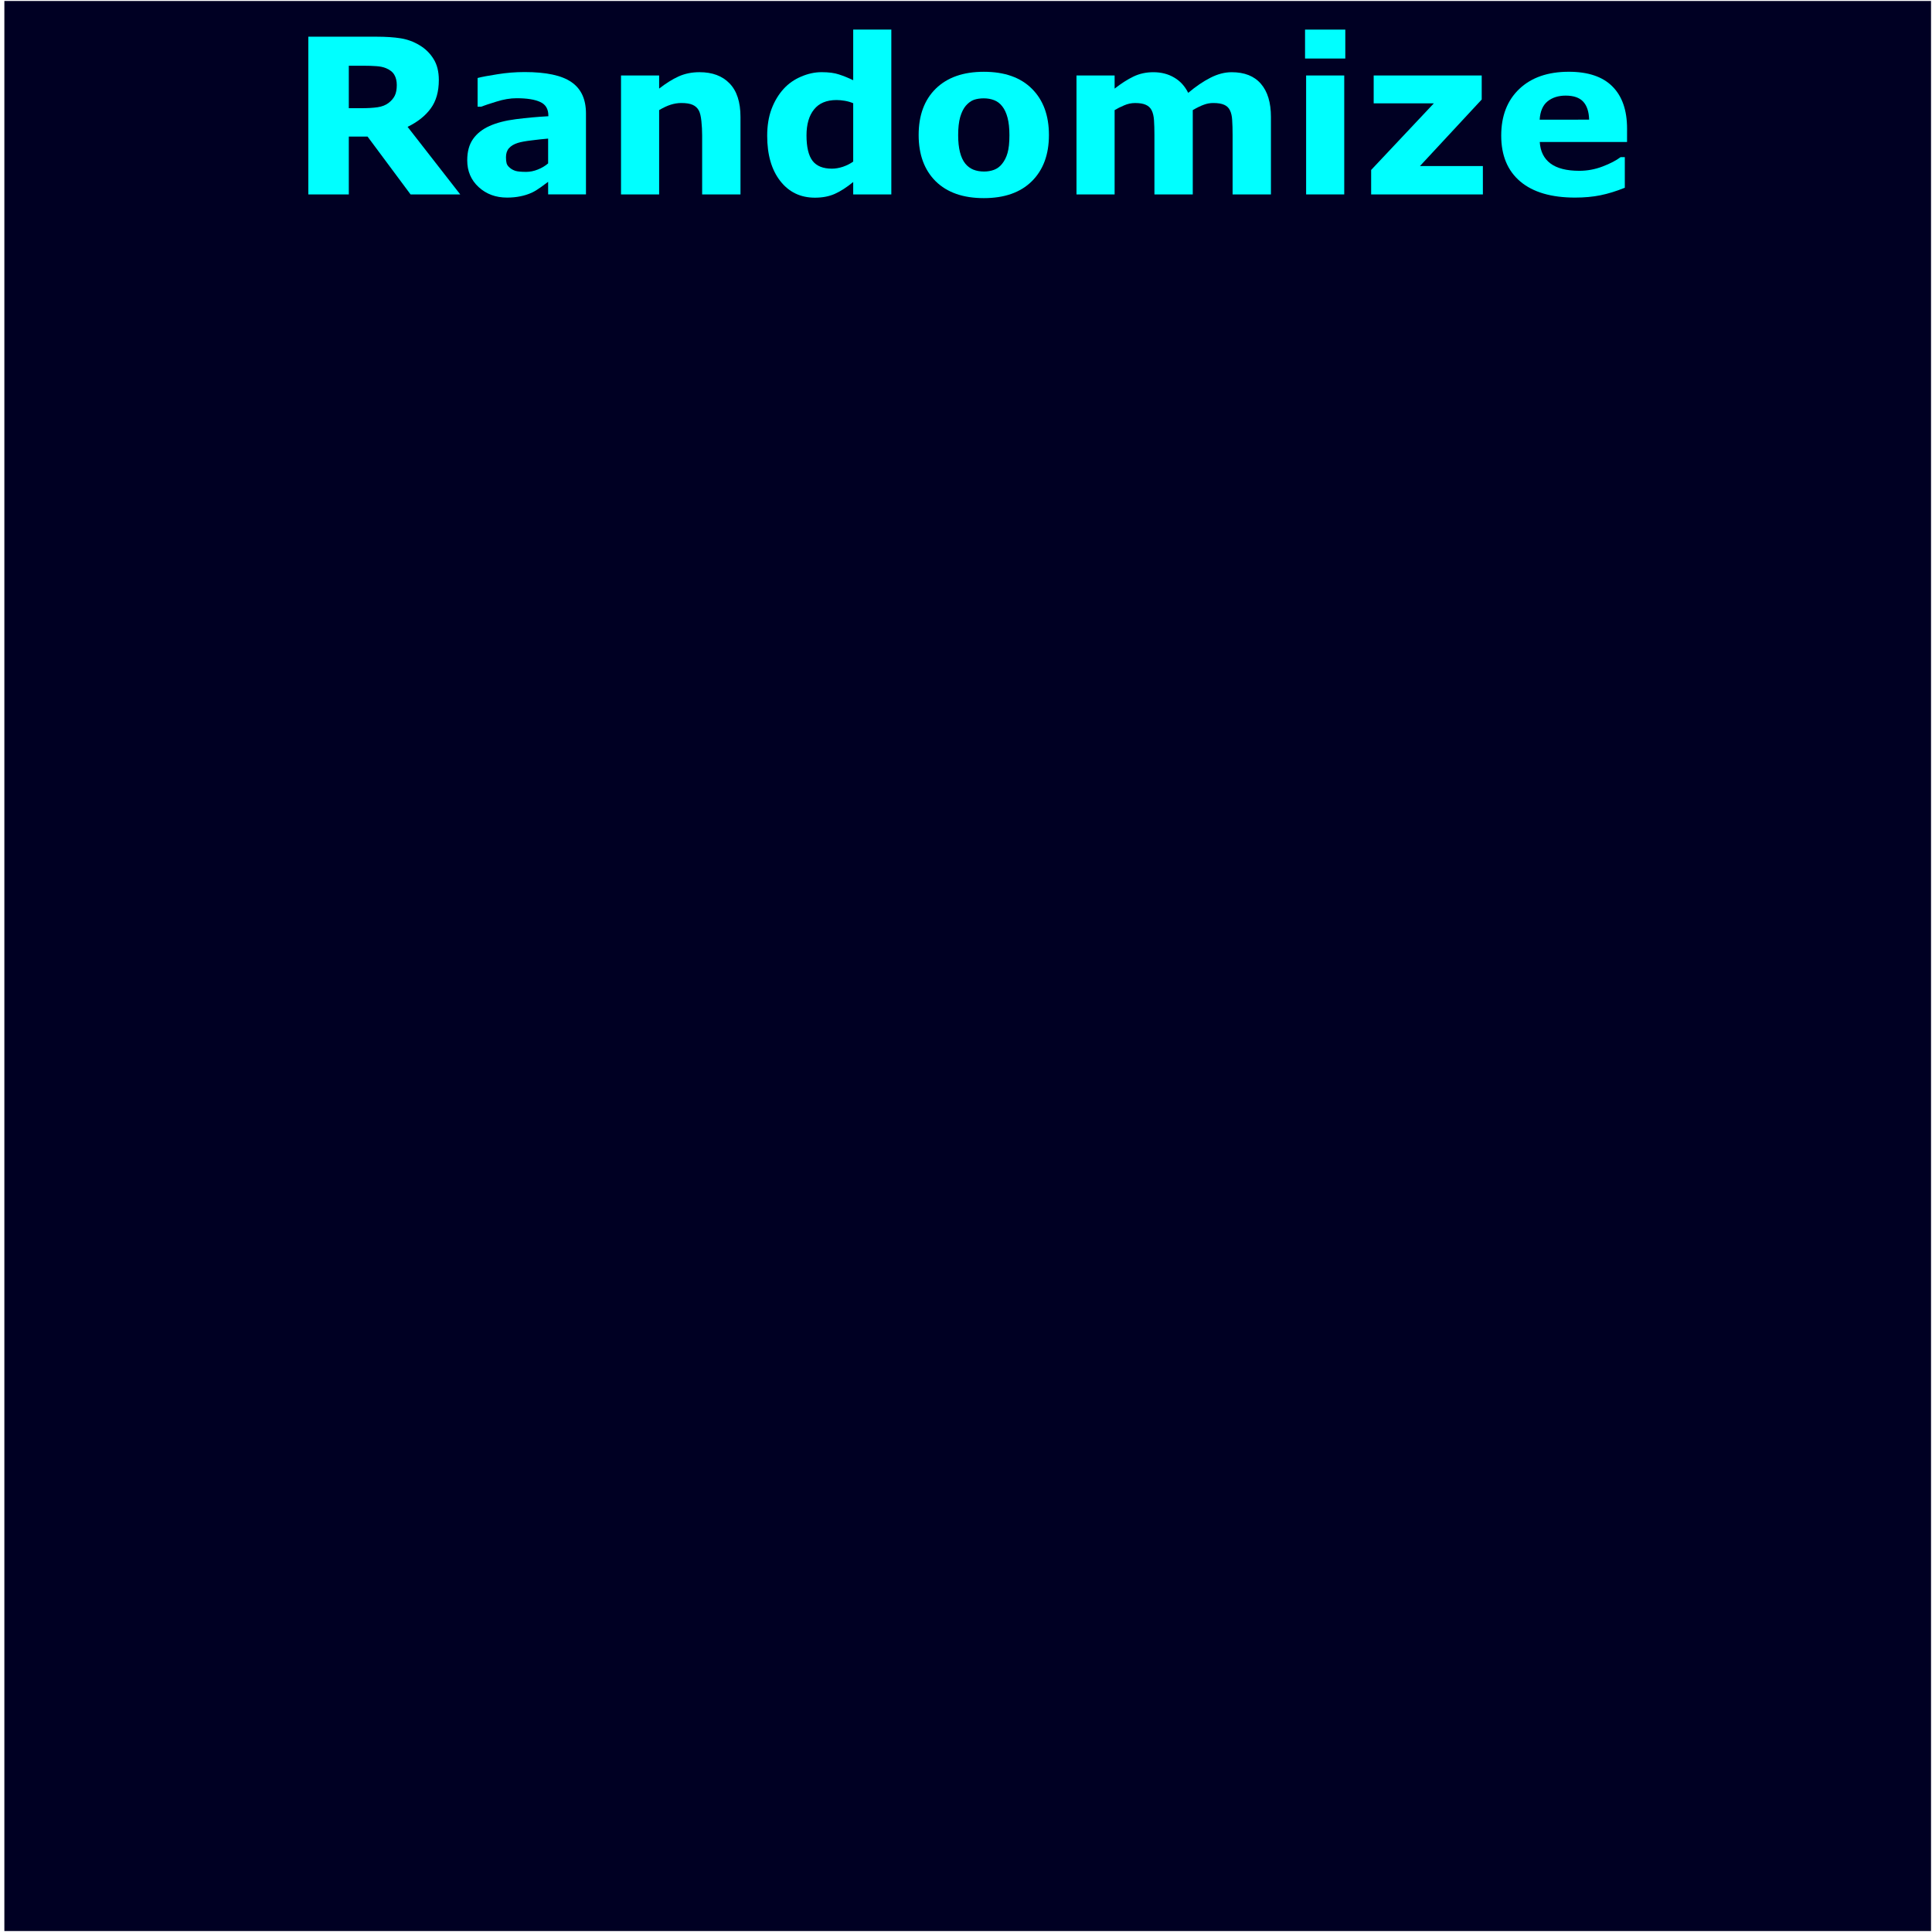
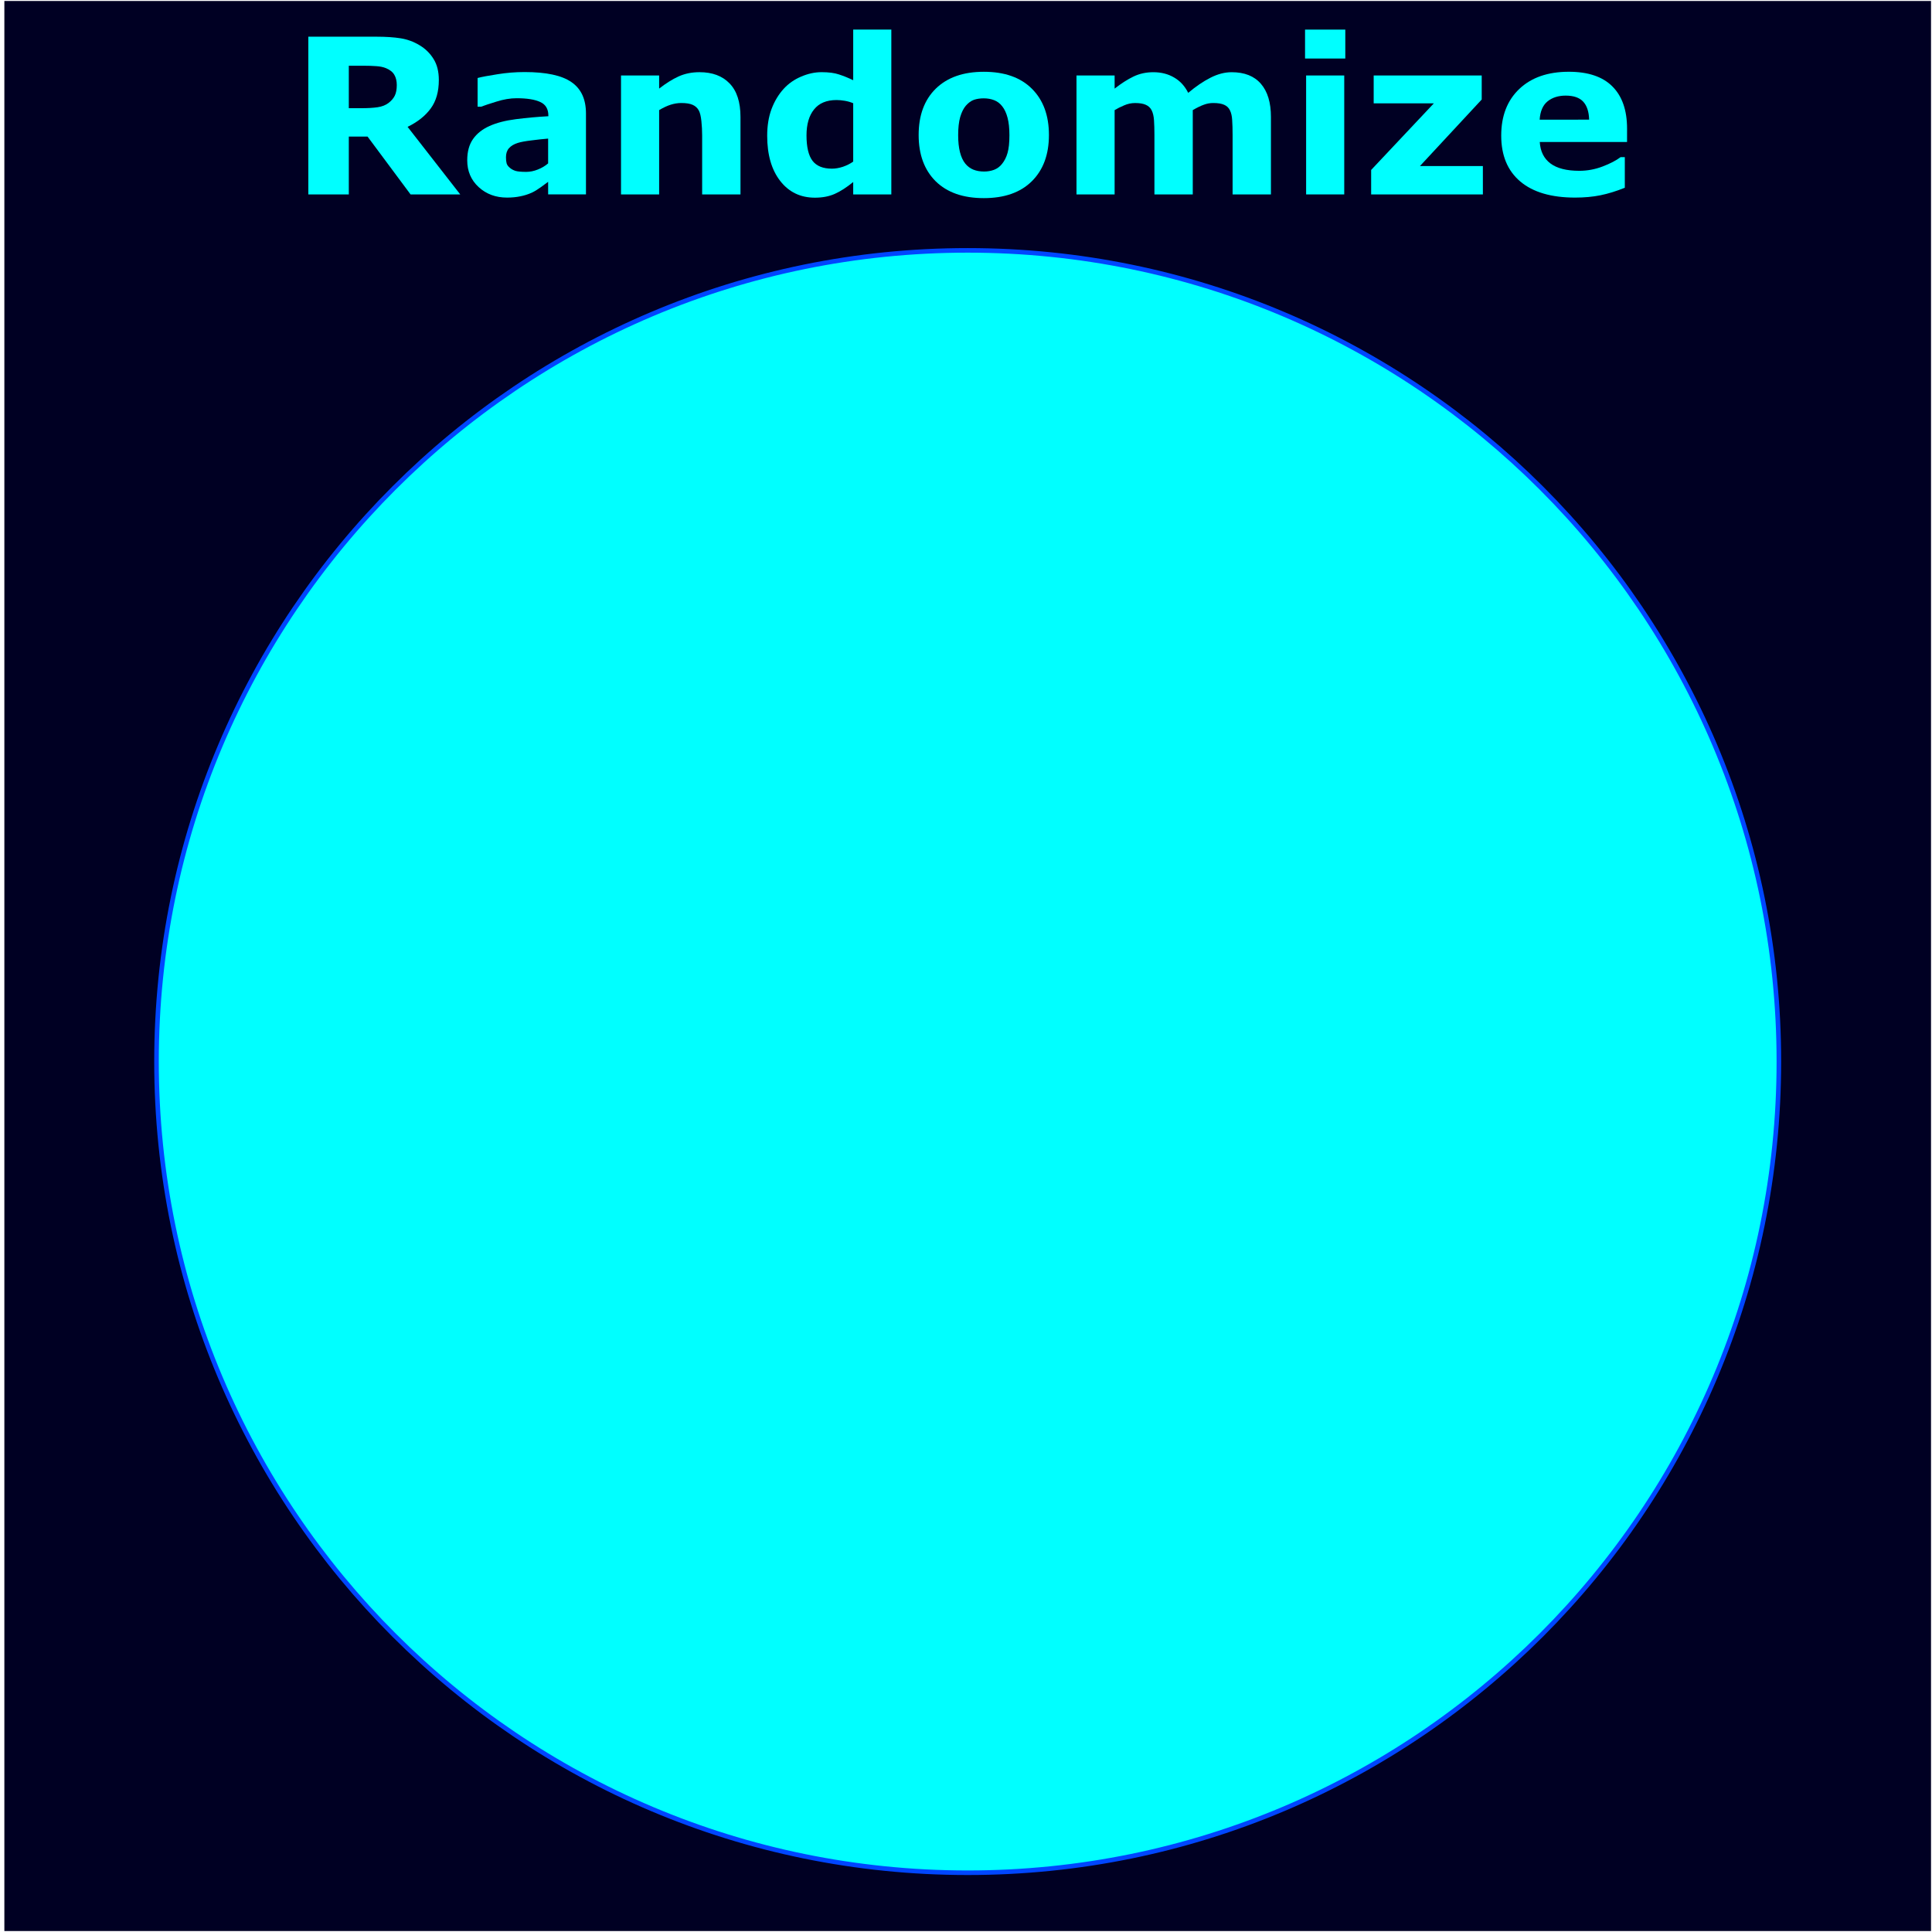
<svg xmlns="http://www.w3.org/2000/svg" width="380" height="380" viewBox="0 0 100.542 100.542" version="1.1" id="svg8">
  <defs id="defs2" />
  <g id="layer1" transform="translate(0,-196.4583)">
    <path style="fill:#000023;fill-opacity:1;stroke-width:0.07" d="M 0.227,196.509 H 100.491 V 296.95 H 0.227 Z" id="rect815" />
    <g aria-label="Randomize" style="font-style:normal;font-weight:normal;font-size:10.583px;line-height:1.25;font-family:sans-serif;letter-spacing:0px;word-spacing:0px;fill:#000000;fill-opacity:1;stroke:none;stroke-width:0.265" id="text1012">
      <path d="m 20.649,200.882 q 0,-0.309 -0.127,-0.529 -0.127,-0.22 -0.435,-0.347 -0.215,-0.088 -0.502,-0.105 -0.287,-0.022 -0.667,-0.022 H 18.152 v 2.21 h 0.65 q 0.507,0 0.849,-0.05 0.342,-0.05 0.573,-0.226 0.22,-0.171 0.32,-0.375 0.105,-0.209 0.105,-0.557 z m 3.302,5.694 h -2.585 l -2.238,-3.01 H 18.152 v 3.01 h -2.106 v -8.208 h 3.55 q 0.728,0 1.251,0.083 0.524,0.083 0.981,0.358 0.463,0.276 0.733,0.717 0.276,0.435 0.276,1.097 0,0.909 -0.424,1.483 -0.419,0.573 -1.202,0.954 z" style="font-style:normal;font-variant:normal;font-weight:bold;font-stretch:normal;font-size:11.289px;font-family:sans-serif;-inkscape-font-specification:'sans-serif, Bold';font-variant-ligatures:normal;font-variant-caps:normal;font-variant-numeric:normal;font-feature-settings:normal;text-align:start;writing-mode:lr-tb;text-anchor:start;fill:#00ffff;fill-opacity:1;stroke-width:0.265" id="path1014" />
      <path d="m 28.525,204.961 v -1.29 q -0.402,0.033 -0.871,0.094 -0.469,0.055 -0.711,0.132 -0.298,0.094 -0.458,0.276 -0.154,0.176 -0.154,0.469 0,0.193 0.033,0.314 0.033,0.121 0.165,0.232 0.127,0.11 0.303,0.165 0.176,0.05 0.551,0.05 0.298,0 0.601,-0.121 0.309,-0.121 0.54,-0.32 z m 0,0.959 q -0.16,0.121 -0.397,0.292 -0.237,0.171 -0.446,0.27 -0.292,0.132 -0.606,0.193 -0.314,0.066 -0.689,0.066 -0.882,0 -1.477,-0.546 -0.595,-0.546 -0.595,-1.395 0,-0.678 0.303,-1.108 0.303,-0.43 0.86,-0.678 0.551,-0.248 1.367,-0.353 0.816,-0.105 1.692,-0.154 v -0.033 q 0,-0.513 -0.419,-0.706 -0.419,-0.198 -1.235,-0.198 -0.491,0 -1.047,0.176 -0.557,0.171 -0.799,0.265 h -0.182 v -1.494 q 0.314,-0.083 1.02,-0.193 0.711,-0.116 1.422,-0.116 1.692,0 2.442,0.524 0.755,0.518 0.755,1.632 v 4.211 h -1.968 z" style="font-style:normal;font-variant:normal;font-weight:bold;font-stretch:normal;font-size:11.289px;font-family:sans-serif;-inkscape-font-specification:'sans-serif, Bold';font-variant-ligatures:normal;font-variant-caps:normal;font-variant-numeric:normal;font-feature-settings:normal;text-align:start;writing-mode:lr-tb;text-anchor:start;fill:#00ffff;fill-opacity:1;stroke-width:0.265" id="path1016" />
      <path d="m 38.535,206.576 h -1.995 v -3.07 q 0,-0.375 -0.039,-0.744 -0.039,-0.375 -0.132,-0.551 -0.11,-0.204 -0.325,-0.298 -0.209,-0.094 -0.59,-0.094 -0.27,0 -0.551,0.088 -0.276,0.088 -0.601,0.281 v 4.388 h -1.984 v -6.19 h 1.984 v 0.683 q 0.529,-0.413 1.014,-0.634 0.491,-0.22 1.086,-0.22 1.003,0 1.565,0.584 0.568,0.584 0.568,1.747 z" style="font-style:normal;font-variant:normal;font-weight:bold;font-stretch:normal;font-size:11.289px;font-family:sans-serif;-inkscape-font-specification:'sans-serif, Bold';font-variant-ligatures:normal;font-variant-caps:normal;font-variant-numeric:normal;font-feature-settings:normal;text-align:start;writing-mode:lr-tb;text-anchor:start;fill:#00ffff;fill-opacity:1;stroke-width:0.265" id="path1018" />
      <path d="m 46.385,206.576 h -1.984 v -0.645 q -0.513,0.419 -0.959,0.617 -0.446,0.198 -1.031,0.198 -1.13,0 -1.808,-0.871 -0.678,-0.871 -0.678,-2.348 0,-0.788 0.226,-1.395 0.232,-0.612 0.628,-1.047 0.375,-0.413 0.91,-0.639 0.535,-0.232 1.069,-0.232 0.557,0 0.91,0.121 0.358,0.116 0.733,0.298 v -2.635 h 1.984 z m -1.984,-1.709 v -3.037 q -0.209,-0.088 -0.441,-0.127 -0.232,-0.039 -0.424,-0.039 -0.783,0 -1.174,0.491 -0.391,0.485 -0.391,1.35 0,0.91 0.314,1.323 0.314,0.408 1.009,0.408 0.27,0 0.573,-0.099 0.303,-0.105 0.535,-0.27 z" style="font-style:normal;font-variant:normal;font-weight:bold;font-stretch:normal;font-size:11.289px;font-family:sans-serif;-inkscape-font-specification:'sans-serif, Bold';font-variant-ligatures:normal;font-variant-caps:normal;font-variant-numeric:normal;font-feature-settings:normal;text-align:start;writing-mode:lr-tb;text-anchor:start;fill:#00ffff;fill-opacity:1;stroke-width:0.265" id="path1020" />
      <path d="m 54.587,203.484 q 0,1.527 -0.893,2.409 -0.887,0.876 -2.497,0.876 -1.61,0 -2.503,-0.876 -0.887,-0.882 -0.887,-2.409 0,-1.538 0.893,-2.414 0.898,-0.876 2.497,-0.876 1.621,0 2.503,0.882 0.887,0.882 0.887,2.409 z m -2.442,1.505 q 0.193,-0.237 0.287,-0.568 0.099,-0.336 0.099,-0.926 0,-0.546 -0.099,-0.915 -0.099,-0.369 -0.276,-0.59 -0.176,-0.226 -0.424,-0.32 -0.248,-0.094 -0.535,-0.094 -0.287,0 -0.513,0.077 -0.22,0.077 -0.424,0.309 -0.182,0.215 -0.292,0.59 -0.105,0.375 -0.105,0.943 0,0.507 0.094,0.882 0.094,0.369 0.276,0.595 0.176,0.215 0.419,0.314 0.248,0.099 0.562,0.099 0.27,0 0.513,-0.088 0.248,-0.094 0.419,-0.309 z" style="font-style:normal;font-variant:normal;font-weight:bold;font-stretch:normal;font-size:11.289px;font-family:sans-serif;-inkscape-font-specification:'sans-serif, Bold';font-variant-ligatures:normal;font-variant-caps:normal;font-variant-numeric:normal;font-feature-settings:normal;text-align:start;writing-mode:lr-tb;text-anchor:start;fill:#00ffff;fill-opacity:1;stroke-width:0.265" id="path1022" />
      <path d="m 62.072,202.189 v 4.388 h -1.995 v -3.092 q 0,-0.452 -0.022,-0.766 -0.022,-0.32 -0.121,-0.518 -0.099,-0.198 -0.303,-0.287 -0.198,-0.094 -0.562,-0.094 -0.292,0 -0.568,0.121 -0.276,0.116 -0.496,0.248 v 4.388 h -1.984 v -6.19 h 1.984 v 0.683 q 0.513,-0.402 0.981,-0.628 0.469,-0.226 1.036,-0.226 0.612,0 1.08,0.276 0.469,0.27 0.733,0.799 0.595,-0.502 1.158,-0.788 0.562,-0.287 1.102,-0.287 1.003,0 1.521,0.601 0.524,0.601 0.524,1.731 v 4.029 h -1.995 v -3.092 q 0,-0.458 -0.022,-0.772 -0.017,-0.314 -0.116,-0.513 -0.094,-0.198 -0.298,-0.287 -0.204,-0.094 -0.573,-0.094 -0.248,0 -0.485,0.088 -0.237,0.083 -0.579,0.281 z" style="font-style:normal;font-variant:normal;font-weight:bold;font-stretch:normal;font-size:11.289px;font-family:sans-serif;-inkscape-font-specification:'sans-serif, Bold';font-variant-ligatures:normal;font-variant-caps:normal;font-variant-numeric:normal;font-feature-settings:normal;text-align:start;writing-mode:lr-tb;text-anchor:start;fill:#00ffff;fill-opacity:1;stroke-width:0.265" id="path1024" />
      <path d="m 69.955,206.576 h -1.984 v -6.19 h 1.984 z m 0.055,-7.072 h -2.095 v -1.505 h 2.095 z" style="font-style:normal;font-variant:normal;font-weight:bold;font-stretch:normal;font-size:11.289px;font-family:sans-serif;-inkscape-font-specification:'sans-serif, Bold';font-variant-ligatures:normal;font-variant-caps:normal;font-variant-numeric:normal;font-feature-settings:normal;text-align:start;writing-mode:lr-tb;text-anchor:start;fill:#00ffff;fill-opacity:1;stroke-width:0.265" id="path1026" />
      <path d="m 77.17,206.576 h -5.815 v -1.273 l 3.263,-3.467 h -3.131 v -1.45 h 5.622 v 1.251 l -3.214,3.462 h 3.274 z" style="font-style:normal;font-variant:normal;font-weight:bold;font-stretch:normal;font-size:11.289px;font-family:sans-serif;-inkscape-font-specification:'sans-serif, Bold';font-variant-ligatures:normal;font-variant-caps:normal;font-variant-numeric:normal;font-feature-settings:normal;text-align:start;writing-mode:lr-tb;text-anchor:start;fill:#00ffff;fill-opacity:1;stroke-width:0.265" id="path1028" />
      <path d="m 84.672,203.848 h -4.542 q 0.044,0.728 0.551,1.113 0.513,0.386 1.505,0.386 0.628,0 1.218,-0.226 0.59,-0.226 0.932,-0.485 h 0.22 v 1.593 q -0.672,0.27 -1.268,0.391 -0.595,0.121 -1.317,0.121 -1.863,0 -2.855,-0.838 -0.992,-0.838 -0.992,-2.387 0,-1.532 0.937,-2.425 0.943,-0.898 2.58,-0.898 1.51,0 2.271,0.766 0.761,0.761 0.761,2.194 z m -1.973,-1.163 q -0.017,-0.623 -0.309,-0.937 -0.292,-0.314 -0.91,-0.314 -0.573,0 -0.943,0.298 -0.369,0.298 -0.413,0.954 z" style="font-style:normal;font-variant:normal;font-weight:bold;font-stretch:normal;font-size:11.289px;font-family:sans-serif;-inkscape-font-specification:'sans-serif, Bold';font-variant-ligatures:normal;font-variant-caps:normal;font-variant-numeric:normal;font-feature-settings:normal;text-align:start;writing-mode:lr-tb;text-anchor:start;fill:#00ffff;fill-opacity:1;stroke-width:0.265" id="path1030" />
    </g>
+     <path style="fill:#00ffff;fill-opacity:1;stroke:#0046ff;stroke-width:0.238;stroke-opacity:1" d="M 92.573,251.702 A 42.214,42.214 0 0 1 50.359,293.916 42.214,42.214 0 0 1 8.145,251.702 42.214,42.214 0 0 1 50.359,209.488 42.214,42.214 0 0 1 92.573,251.702 Z" id="path1646" />
  </g>
</svg>
